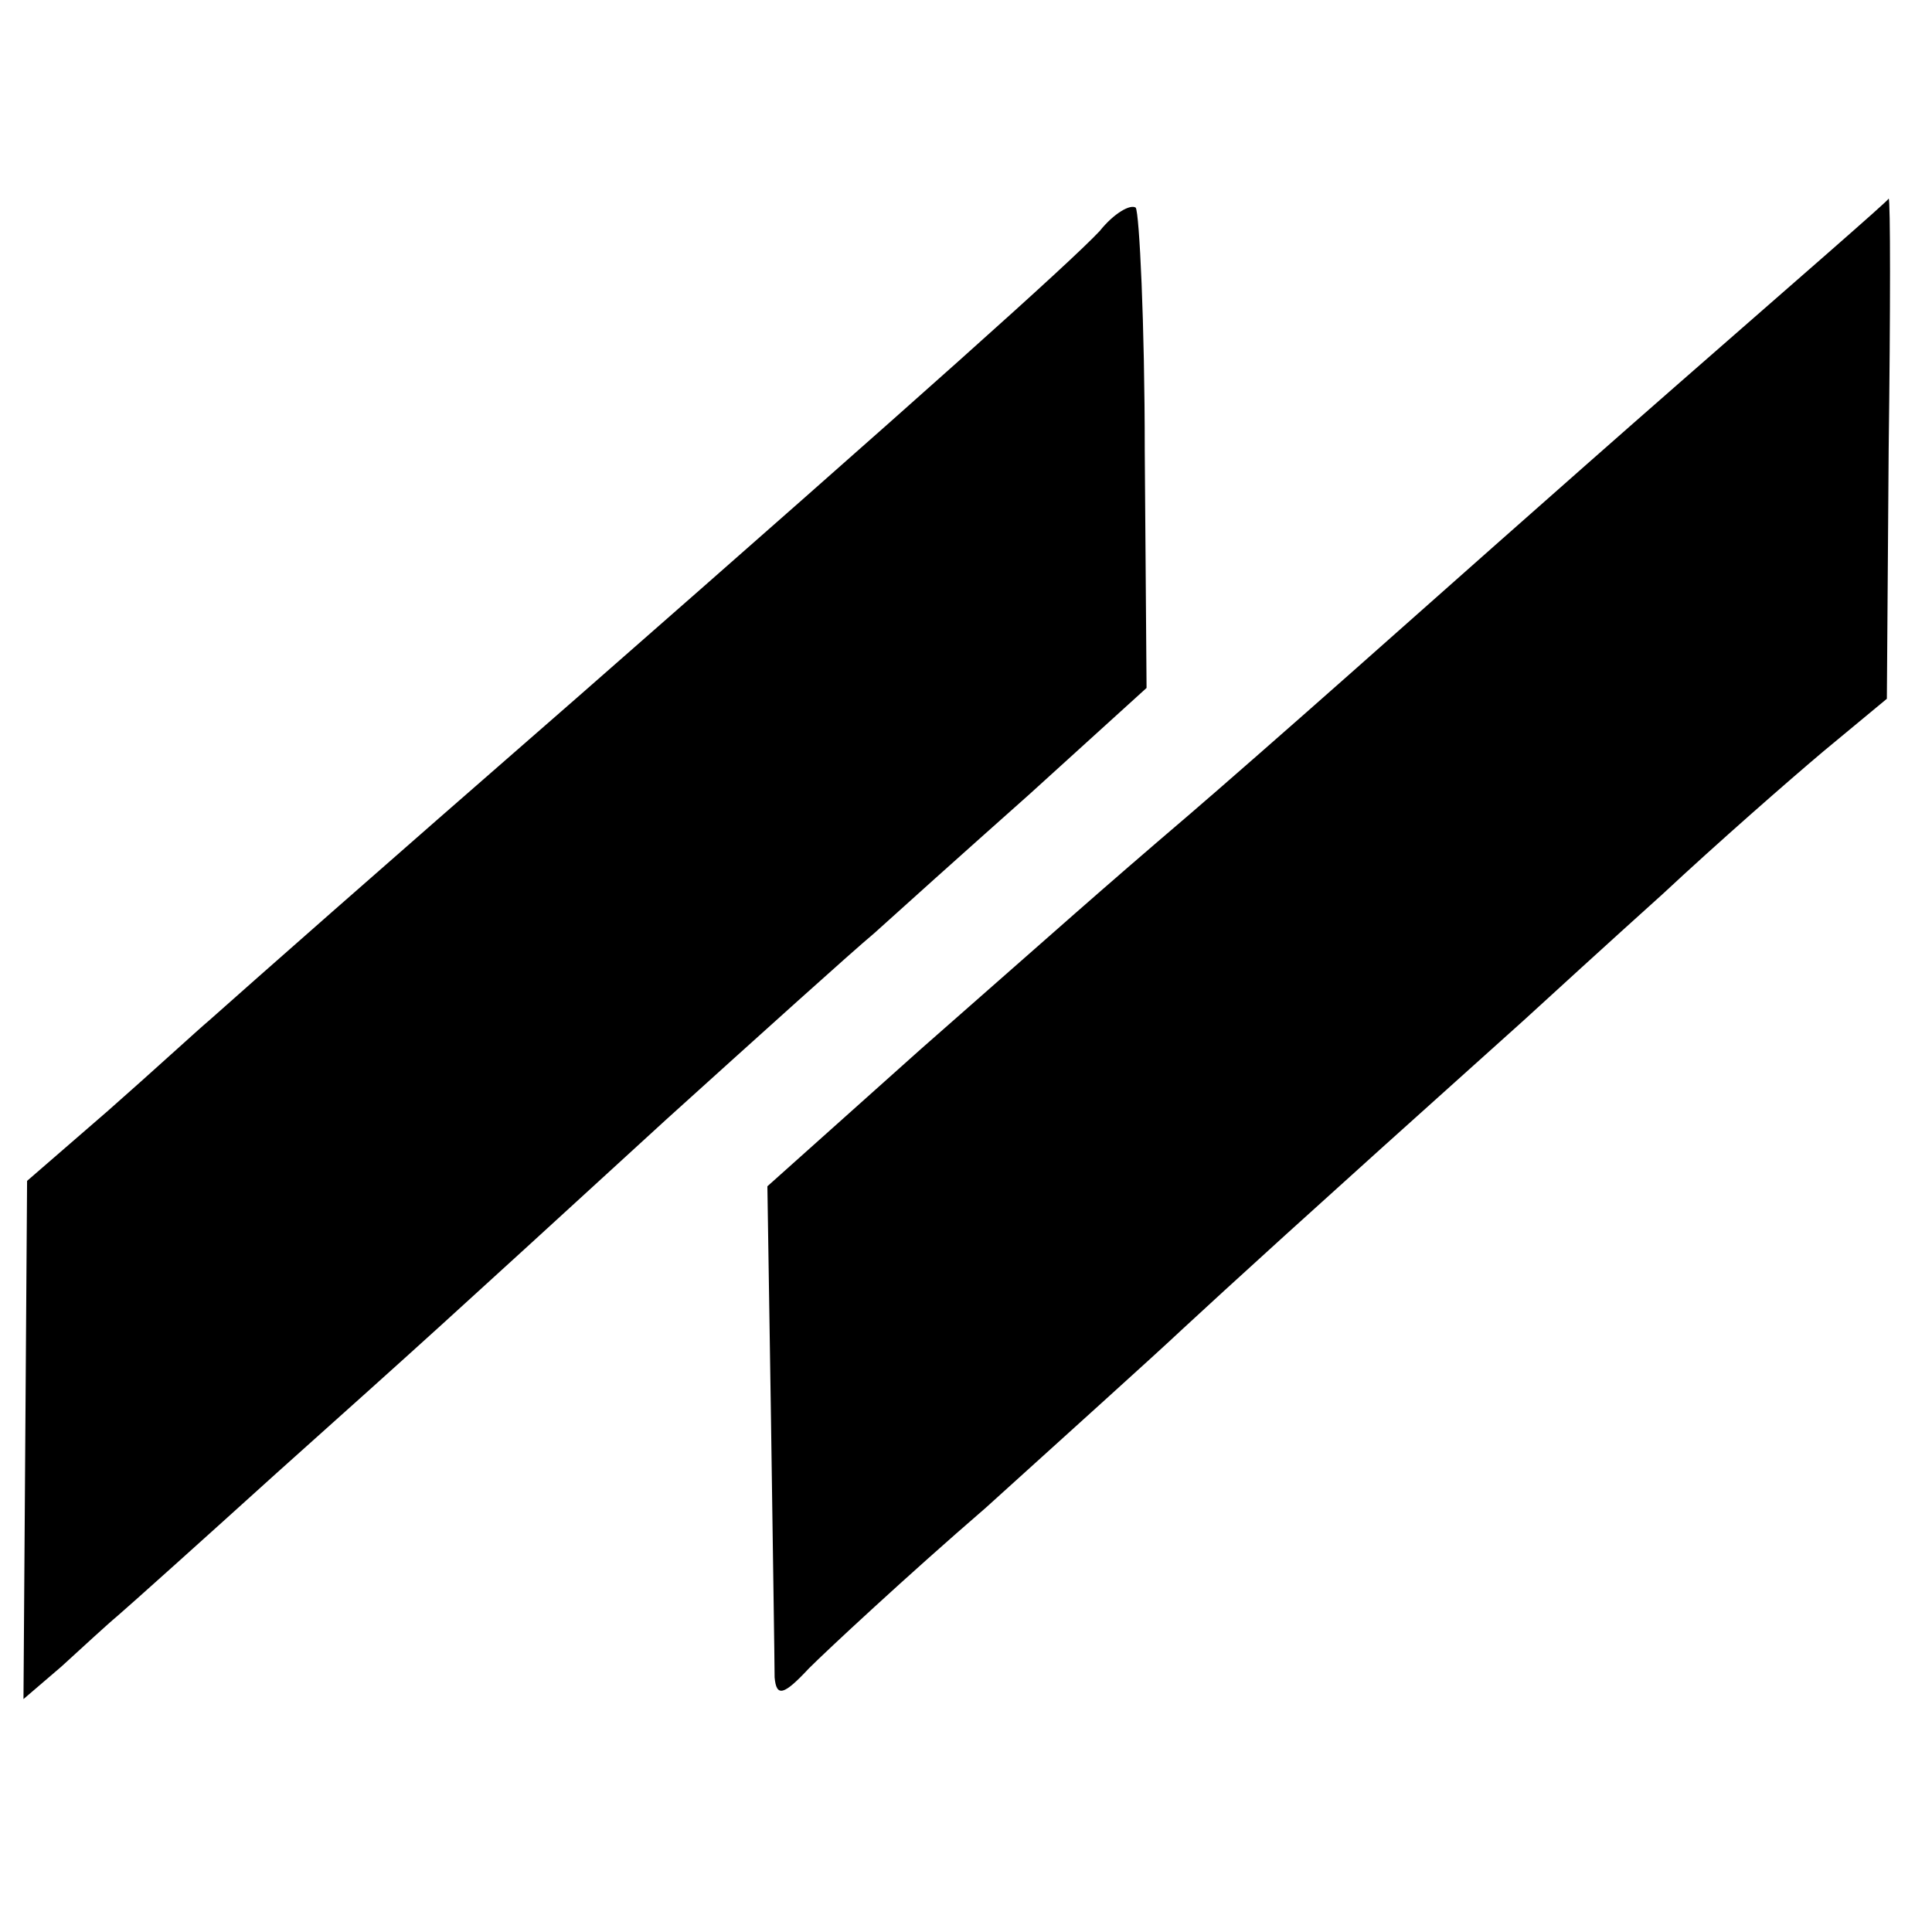
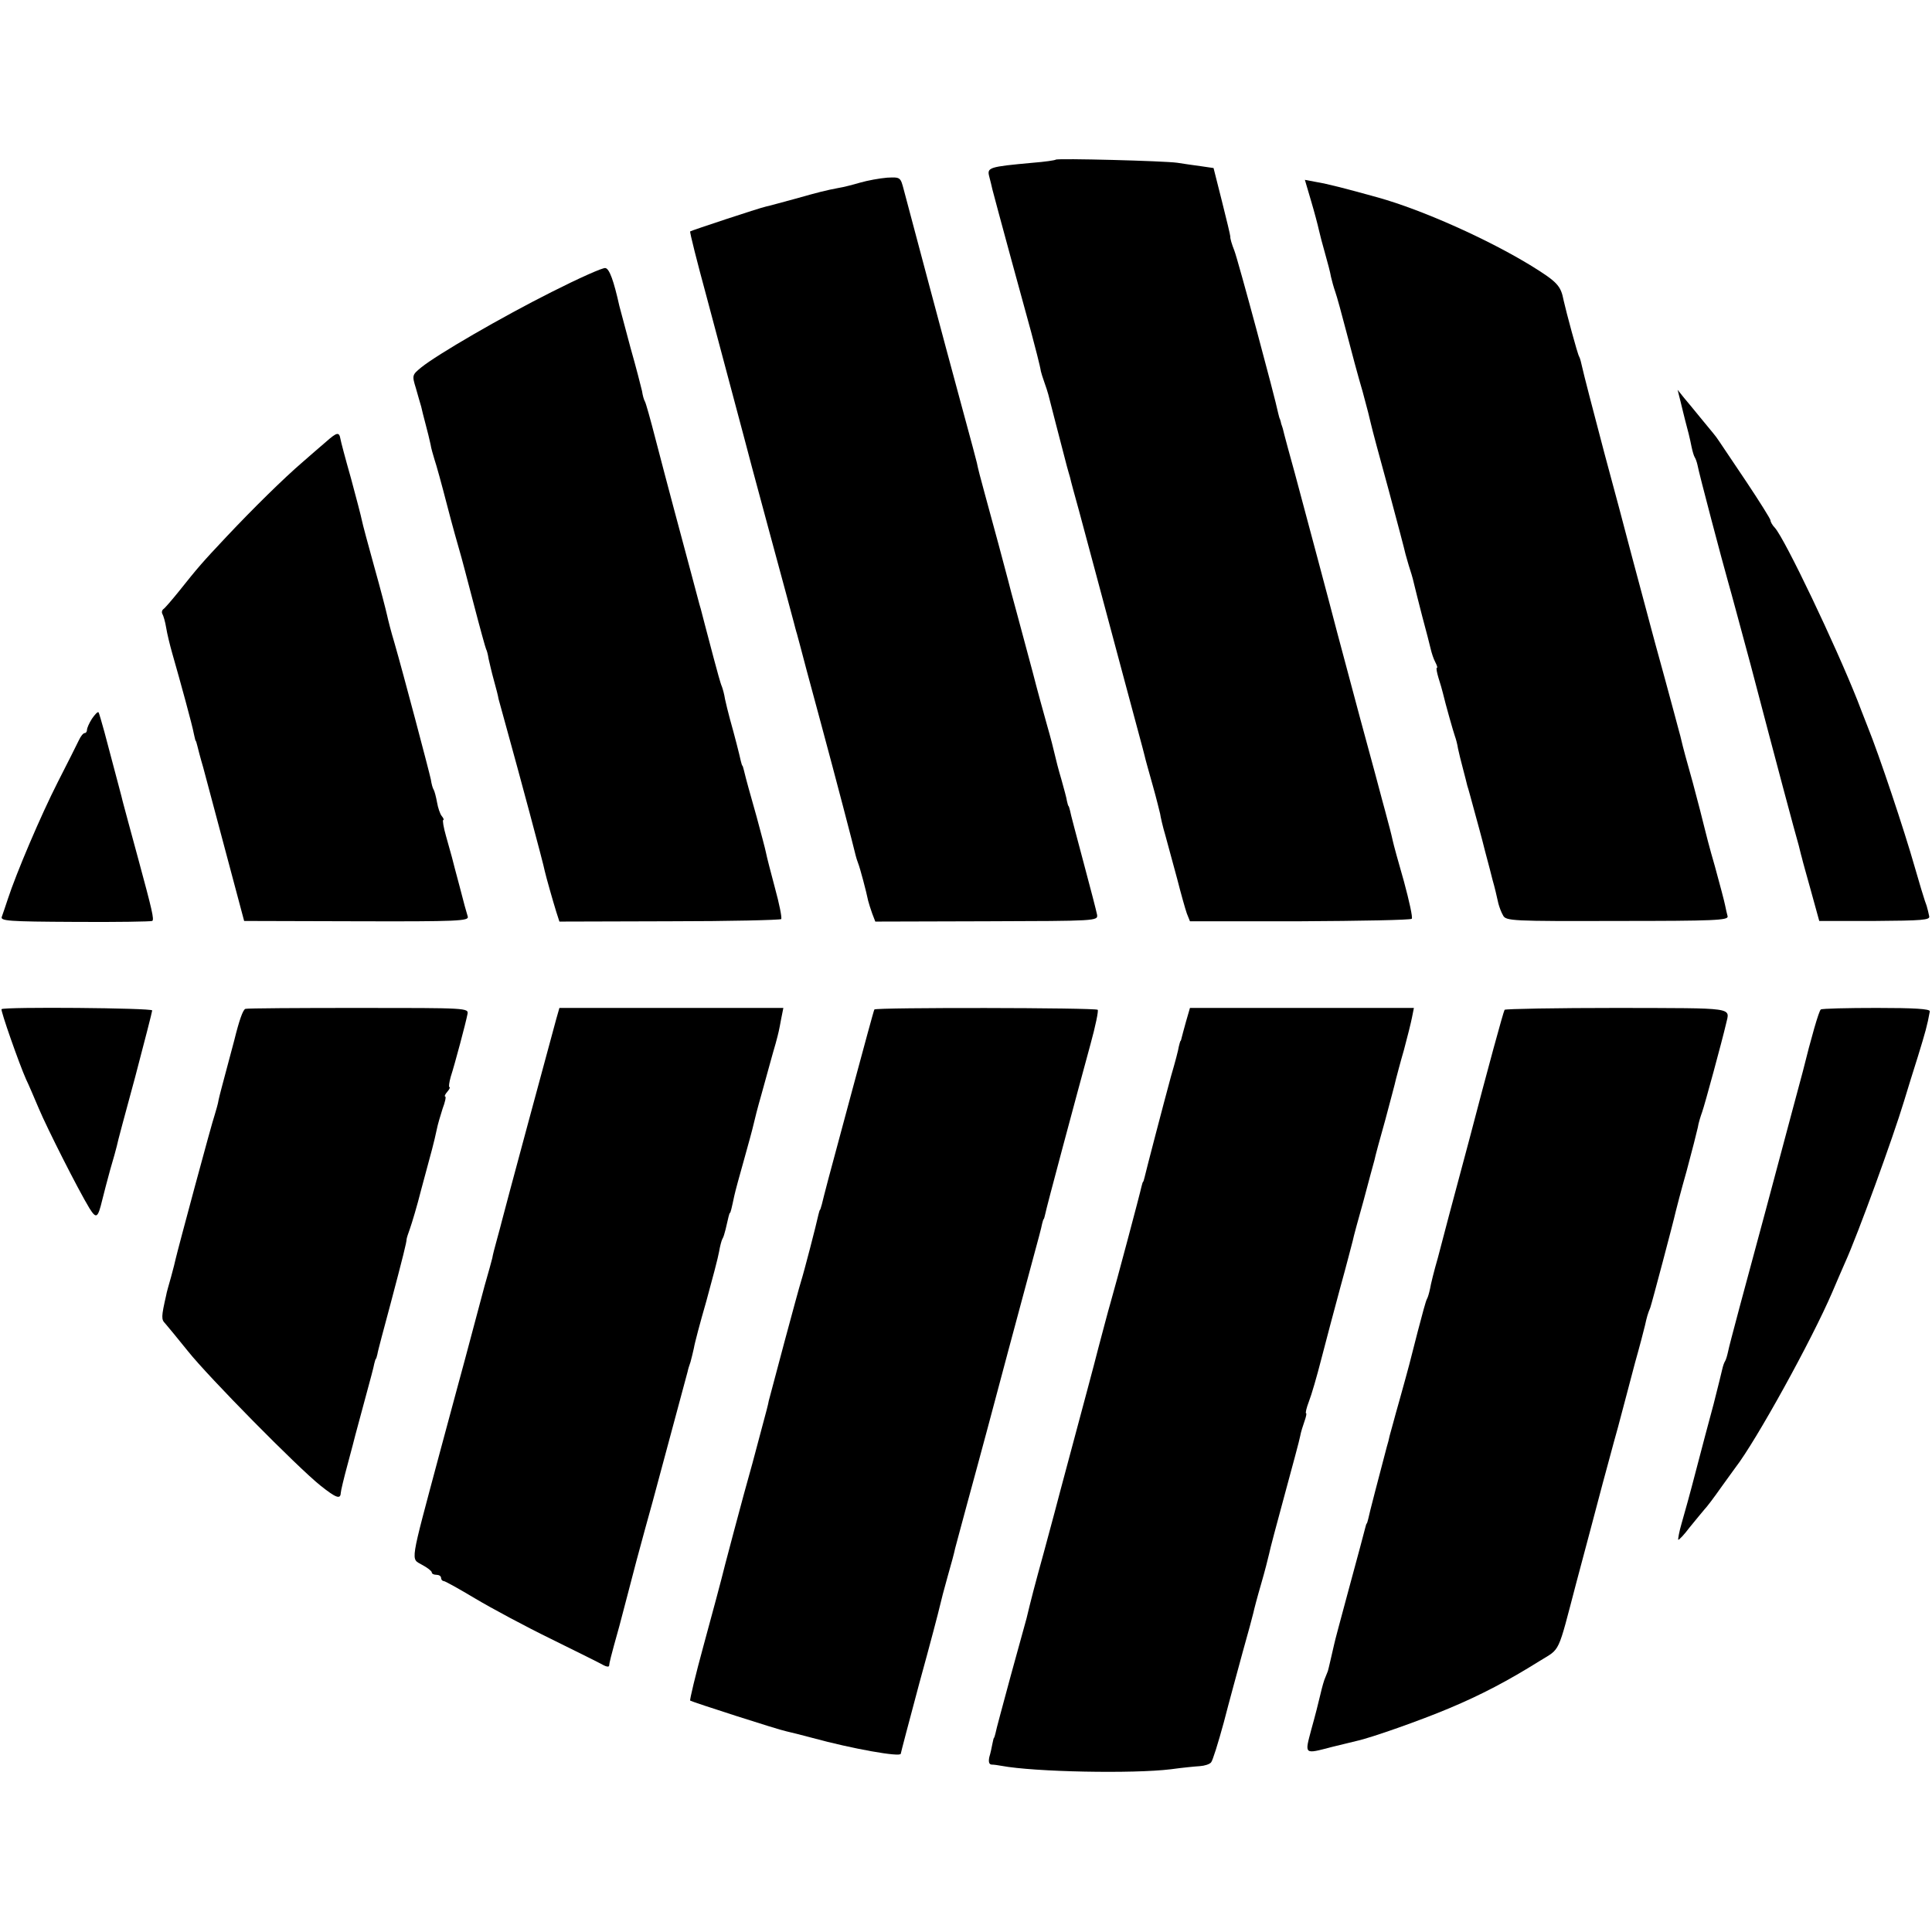
- <svg xmlns="http://www.w3.org/2000/svg" version="1.0" width="107pt" height="107pt" viewBox="0 0 107 107" preserveAspectRatio="xMidYMid meet">
-   <g transform="translate(0,107) scale(0.1,-0.1)" fill="#000000" stroke="none">
-     <path d="M609 942 c-17 -18 -95 -88 -289 -258 -117 -102 -177 -155 -204 -179 -6 -5 -31 -28 -56 -50 l-45 -39 -1 -144 -1 -143 21 18 c11 10 25 23 31 28 7 6 46 41 88 79 86 77 86 77 216 196 52 47 103 93 115 103 11 10 50 45 86 77 l65 59 -1 131 c0 71 -3 132 -5 135 -3 2 -12 -3 -20 -13z" />
-     <path d="M929 857 c-64 -56 -145 -128 -180 -159 -35 -31 -75 -66 -89 -78 -55 -47 -68 -59 -150 -131 l-85 -76 2 -129 c1 -71 2 -135 2 -143 1 -11 5 -10 19 5 10 10 54 51 98 89 43 39 92 83 109 99 26 24 63 58 189 171 12 11 47 43 77 70 30 28 70 63 89 79 l35 29 1 138 c1 77 1 139 0 139 0 -1 -53 -47 -117 -103z" />
+ <svg xmlns="http://www.w3.org/2000/svg" version="1.0" width="622pt" height="622pt" viewBox="0 0 622 622" preserveAspectRatio="xMidYMid meet">
+   <g transform="translate(0,622) scale(0.1,-0.1)" fill="#000000" stroke="none">
+     <path d="M3399 5706 c-2 -2 -35 -7 -74 -10 -142 -13 -148 -15 -140 -45 4 -14 8 -33 10 -41 5 -21 113 -418 125 -460 11 -41 29 -110 31 -125 1 -5 6 -21 11 -35 5 -14 11 -32 13 -40 3 -12 40 -156 60 -232 3 -10 7 -26 10 -35 2 -10 15 -58 29 -108 13 -49 38 -142 55 -205 17 -63 58 -216 91 -340 33 -124 63 -233 65 -243 2 -10 14 -52 26 -95 12 -42 22 -84 24 -92 1 -8 8 -40 17 -70 8 -30 25 -93 38 -140 12 -47 26 -97 31 -111 l10 -25 354 0 c194 1 356 4 360 8 4 3 -8 57 -25 120 -18 62 -34 121 -36 131 -5 23 -13 53 -19 75 -2 9 -9 33 -14 52 -5 19 -16 60 -24 90 -23 84 -65 239 -121 450 -28 108 -95 358 -137 515 -17 61 -32 117 -34 125 -2 8 -4 17 -5 20 -1 3 -3 10 -5 15 -1 6 -3 12 -4 15 -2 3 -4 12 -6 20 -10 50 -129 492 -141 523 -8 20 -14 40 -13 45 0 4 -12 55 -27 114 l-27 107 -41 6 c-23 3 -57 8 -76 11 -42 6 -386 15 -391 10z" />
+     <path d="M2769 5632 c-24 -7 -55 -15 -69 -17 -42 -8 -62 -13 -140 -35 -41 -11 -84 -23 -94 -25 -23 -5 -240 -77 -244 -80 -2 -2 22 -97 53 -211 57 -213 114 -427 121 -454 2 -8 37 -141 79 -295 42 -154 78 -289 81 -300 3 -11 6 -24 8 -30 2 -5 6 -23 11 -40 4 -16 34 -129 67 -250 51 -189 105 -396 113 -430 1 -5 5 -17 8 -25 6 -15 26 -90 32 -120 2 -8 8 -27 13 -41 l10 -26 359 1 c352 1 358 1 355 21 -2 11 -22 88 -44 170 -22 83 -42 157 -43 165 -2 8 -4 15 -5 15 -1 0 -3 7 -5 16 -1 9 -10 41 -18 70 -9 30 -18 65 -21 79 -3 14 -14 57 -25 95 -11 39 -32 115 -46 170 -15 55 -38 141 -51 190 -14 50 -26 97 -28 105 -6 24 -53 199 -76 282 -12 43 -23 86 -25 98 -7 28 -9 35 -55 205 -45 165 -162 605 -180 673 -11 42 -11 42 -54 40 -24 -2 -63 -9 -87 -16z" />
+     <path d="M4221 5573 c11 -37 22 -79 25 -93 3 -14 12 -48 20 -76 8 -28 17 -62 19 -75 3 -13 9 -35 14 -49 5 -14 21 -72 36 -130 15 -58 38 -144 52 -191 13 -47 25 -95 27 -105 2 -10 27 -104 56 -209 28 -104 53 -199 55 -209 3 -10 9 -33 15 -51 6 -18 12 -41 14 -51 2 -10 14 -55 25 -99 12 -44 24 -91 27 -104 3 -13 9 -32 15 -43 5 -10 8 -18 5 -18 -3 0 0 -15 5 -32 6 -18 12 -40 14 -48 9 -38 34 -126 39 -140 3 -8 8 -26 10 -40 3 -14 10 -43 16 -65 6 -22 12 -47 14 -55 3 -8 12 -42 21 -75 9 -33 26 -94 36 -135 11 -41 22 -83 24 -92 7 -24 14 -54 19 -77 3 -11 9 -28 15 -38 9 -18 28 -19 368 -18 312 0 358 2 355 15 -2 8 -6 24 -8 35 -2 11 -17 68 -33 126 -17 58 -32 117 -35 130 -3 13 -19 76 -36 139 -18 63 -34 123 -36 133 -2 9 -6 25 -9 35 -2 9 -23 85 -45 167 -23 83 -43 157 -45 165 -2 8 -11 42 -20 75 -26 97 -56 209 -60 225 -2 8 -33 126 -70 262 -36 136 -68 260 -71 275 -3 14 -7 30 -10 35 -5 7 -42 145 -50 181 -9 47 -20 59 -102 110 -140 86 -352 181 -495 221 -108 30 -163 44 -199 50 l-37 7 20 -68z" />
+     <path d="M1776 5280 c-163 -82 -368 -201 -420 -243 -29 -24 -30 -25 -17 -67 7 -24 14 -50 17 -59 2 -9 8 -34 14 -56 6 -22 13 -51 16 -65 2 -14 9 -36 13 -50 5 -14 23 -79 40 -145 17 -66 36 -133 41 -150 5 -16 25 -93 45 -169 20 -77 38 -142 40 -146 2 -3 6 -17 8 -31 3 -13 10 -44 17 -69 7 -25 14 -52 15 -60 2 -8 17 -62 33 -120 27 -97 112 -412 116 -435 4 -18 27 -99 37 -131 l10 -31 354 1 c194 0 356 4 360 7 3 4 -6 49 -20 100 -14 52 -27 103 -29 114 -2 11 -16 63 -30 115 -25 89 -32 113 -41 150 -2 8 -4 15 -5 15 -1 0 -3 7 -5 15 -4 19 -20 82 -35 135 -6 22 -13 51 -16 65 -2 14 -7 32 -10 40 -4 8 -15 49 -26 90 -11 41 -24 91 -29 110 -5 19 -11 42 -13 50 -3 8 -16 60 -31 115 -33 123 -76 283 -115 433 -16 62 -31 116 -34 120 -3 5 -7 19 -9 33 -3 13 -19 76 -37 139 -17 63 -33 124 -36 135 -18 81 -32 120 -45 122 -8 2 -86 -33 -173 -77z" />
+     <path d="M5411 4925 c5 -22 12 -48 14 -57 8 -29 16 -61 21 -87 3 -14 7 -28 10 -33 3 -4 7 -16 9 -25 4 -24 81 -315 99 -378 8 -27 40 -147 72 -265 85 -324 143 -541 155 -582 5 -21 10 -40 11 -43 0 -2 13 -48 28 -102 l27 -98 179 0 c152 1 178 3 175 15 -2 8 -4 20 -6 25 -1 6 -5 17 -8 25 -3 8 -18 58 -33 110 -32 113 -114 359 -151 450 -14 36 -29 74 -33 85 -71 179 -233 519 -266 556 -8 8 -14 19 -14 24 0 4 -35 60 -77 123 -43 64 -82 122 -88 131 -5 8 -14 20 -20 27 -5 6 -24 29 -42 51 -17 21 -41 50 -52 63 l-20 25 10 -40z" />
+     <path d="M1050 4798 c-19 -16 -53 -46 -75 -65 -63 -54 -163 -153 -245 -240 -80 -85 -92 -99 -155 -178 -22 -27 -44 -53 -49 -56 -5 -4 -6 -11 -3 -16 3 -5 9 -25 12 -44 3 -19 12 -56 20 -84 25 -87 65 -233 69 -257 3 -13 5 -23 6 -23 1 0 3 -7 5 -15 2 -8 10 -40 19 -70 30 -112 69 -258 100 -375 l32 -120 362 -1 c328 -1 362 1 358 15 -3 9 -15 52 -26 96 -12 44 -23 87 -25 95 -2 8 -11 39 -19 68 -8 28 -12 52 -9 52 3 0 1 6 -5 13 -5 6 -12 26 -15 44 -3 17 -8 36 -11 41 -3 4 -7 19 -9 33 -6 28 -89 342 -117 439 -11 36 -21 76 -24 90 -3 14 -21 84 -41 155 -20 72 -38 139 -40 150 -2 11 -18 72 -35 135 -18 63 -33 120 -34 127 -4 23 -11 22 -46 -9z" />
+     <path d="M296 3906 c-9 -14 -16 -30 -16 -36 0 -5 -3 -10 -7 -10 -5 0 -13 -10 -19 -23 -6 -12 -36 -73 -68 -135 -55 -108 -134 -294 -161 -377 -7 -22 -16 -47 -19 -56 -6 -14 19 -16 235 -17 133 -1 245 1 249 3 7 4 0 34 -45 200 -23 85 -46 169 -50 185 -3 14 -12 46 -59 224 -9 32 -17 61 -19 63 -3 2 -12 -8 -21 -21z" />
+     <path d="M5 2971 c-4 -3 57 -177 79 -226 8 -16 26 -59 41 -94 27 -64 126 -260 163 -321 22 -35 27 -32 41 26 5 21 17 66 26 99 10 33 19 67 21 75 1 8 28 108 59 222 30 114 55 211 55 215 0 8 -478 12 -485 4z" />
+     <path d="M790 2972 c-8 -3 -20 -37 -36 -102 -2 -8 -13 -49 -24 -90 -11 -41 -23 -86 -26 -100 -2 -14 -9 -36 -13 -50 -8 -21 -119 -434 -126 -465 -1 -5 -7 -30 -14 -55 -7 -25 -15 -52 -16 -60 -16 -70 -16 -78 -3 -91 7 -8 40 -48 73 -89 66 -83 353 -374 427 -433 49 -39 64 -45 65 -24 0 6 10 48 22 92 12 44 23 87 25 95 2 8 16 60 31 115 15 55 29 107 30 115 2 8 4 15 5 15 1 0 3 7 5 15 1 9 21 83 43 165 40 151 51 196 51 205 0 3 5 19 11 35 6 17 23 73 36 125 14 52 30 111 35 130 5 19 12 48 15 63 3 16 12 46 19 68 8 21 12 39 8 39 -3 0 0 7 7 15 7 8 10 15 7 15 -3 0 -1 15 4 33 13 40 49 175 54 202 4 20 -1 20 -350 20 -195 0 -359 -1 -365 -3z" />
+     <path d="M1791 2940 c-20 -73 -172 -636 -175 -650 -2 -8 -9 -35 -16 -60 -7 -25 -14 -52 -15 -60 -2 -8 -13 -49 -25 -90 -11 -41 -22 -82 -24 -90 -2 -8 -11 -42 -20 -75 -9 -33 -18 -67 -20 -75 -2 -8 -39 -143 -81 -300 -97 -363 -93 -336 -56 -358 17 -9 31 -20 31 -24 0 -5 7 -8 15 -8 8 0 15 -4 15 -10 0 -5 4 -10 8 -10 5 0 51 -26 103 -57 52 -31 162 -90 244 -130 83 -41 158 -78 168 -84 9 -5 17 -6 18 -2 1 10 3 21 33 128 13 50 38 144 55 210 18 66 41 152 52 190 16 59 105 390 113 420 1 6 5 19 9 30 3 11 8 31 11 45 2 14 20 82 40 151 19 69 38 141 41 159 3 18 8 37 11 42 3 4 7 18 10 30 9 39 12 53 14 53 2 0 6 17 14 55 3 14 17 66 31 115 14 50 28 101 31 115 3 14 14 57 25 95 11 39 24 86 29 105 5 19 13 46 17 60 10 37 11 42 18 80 l7 35 -361 0 -360 0 -10 -35z" />
+     <path d="M2815 2970 c-2 -3 -33 -118 -70 -255 -37 -138 -72 -268 -78 -290 -14 -53 -16 -62 -21 -82 -3 -10 -5 -18 -6 -18 -1 0 -3 -7 -5 -15 -7 -33 -47 -187 -56 -215 -9 -28 -96 -353 -104 -385 -1 -8 -10 -42 -19 -75 -9 -33 -18 -67 -20 -75 -2 -8 -20 -76 -41 -150 -20 -74 -47 -175 -60 -225 -12 -49 -44 -168 -70 -263 -26 -95 -45 -175 -43 -177 5 -4 284 -94 310 -99 13 -3 50 -12 83 -21 128 -35 285 -63 285 -51 0 2 27 105 60 228 34 123 63 234 66 248 3 14 14 56 25 95 11 38 22 79 24 90 3 10 20 76 39 145 19 69 48 177 65 240 32 121 101 378 146 545 15 55 29 107 30 115 2 8 4 15 5 15 1 0 3 7 5 16 3 18 97 368 146 548 16 58 26 107 23 110 -7 7 -715 8 -719 1z" />
+     <path d="M3818 2930 c-7 -25 -13 -48 -14 -52 -1 -5 -2 -9 -4 -10 -1 -2 -3 -10 -5 -18 -1 -9 -12 -51 -25 -95 -25 -92 -80 -303 -85 -325 -2 -8 -4 -15 -5 -15 -1 0 -3 -7 -5 -15 -4 -20 -82 -313 -100 -375 -8 -27 -25 -93 -39 -145 -13 -52 -50 -189 -81 -305 -31 -115 -58 -217 -60 -225 -2 -8 -18 -67 -35 -130 -28 -101 -42 -155 -55 -210 -2 -8 -25 -91 -51 -185 -25 -93 -48 -177 -49 -185 -2 -8 -4 -15 -5 -15 -1 0 -3 -9 -5 -19 -2 -11 -6 -30 -10 -43 -3 -15 -1 -23 7 -24 7 0 22 -2 32 -4 107 -20 425 -26 546 -11 36 5 77 9 93 10 15 1 31 6 36 12 5 5 23 63 41 129 17 66 45 168 61 227 17 60 32 116 34 125 2 10 13 52 25 93 12 41 23 85 26 98 2 12 25 98 50 190 25 92 48 177 50 189 2 12 9 34 14 48 5 14 7 25 5 25 -3 0 1 17 9 38 8 20 26 82 40 137 14 55 42 159 61 230 20 72 37 139 40 150 2 11 18 70 35 130 16 61 32 119 35 130 2 11 18 70 35 130 16 61 32 119 34 130 3 11 14 54 26 95 11 41 23 89 26 105 l6 30 -360 0 -361 0 -13 -45z" />
+     <path d="M4844 2969 c-4 -6 -55 -193 -114 -419 -57 -213 -82 -306 -101 -380 -12 -41 -23 -86 -25 -99 -3 -14 -7 -28 -10 -33 -3 -4 -16 -52 -30 -106 -28 -110 -24 -96 -59 -222 -15 -52 -28 -103 -31 -112 -2 -10 -6 -26 -9 -35 -23 -87 -58 -221 -60 -233 -2 -8 -4 -15 -5 -15 -1 0 -3 -7 -5 -15 -9 -34 -16 -62 -55 -205 -22 -82 -43 -159 -45 -170 -6 -26 -18 -79 -20 -85 -1 -3 -5 -12 -8 -20 -4 -8 -11 -33 -16 -55 -5 -22 -18 -73 -29 -112 -22 -83 -25 -81 67 -57 34 8 69 17 78 19 47 10 208 67 298 105 105 44 190 89 291 152 69 43 57 17 119 253 23 87 64 239 85 320 11 39 32 120 49 180 16 61 41 154 55 208 15 53 29 107 32 120 6 27 9 38 17 57 5 14 74 274 82 310 2 8 17 67 35 130 17 63 33 126 36 140 2 14 9 36 14 50 8 22 64 228 77 284 12 54 36 50 -350 51 -197 0 -361 -3 -363 -6z" />
+     <path d="M5862 2970 c-6 -4 -31 -91 -58 -200 -2 -8 -56 -208 -119 -445 -64 -236 -119 -441 -121 -454 -3 -14 -7 -28 -10 -33 -3 -4 -7 -16 -9 -25 -2 -10 -15 -61 -28 -113 -14 -52 -40 -149 -57 -215 -17 -66 -38 -142 -46 -169 -8 -27 -12 -51 -11 -53 2 -2 19 16 37 40 19 23 40 49 47 57 8 8 32 40 53 70 22 30 43 60 47 65 66 85 246 411 312 565 13 30 31 73 41 95 41 90 155 404 190 520 10 33 30 98 45 145 23 75 30 99 38 144 1 8 -50 11 -171 11 -95 0 -176 -2 -180 -5z" />
  </g>
</svg>
